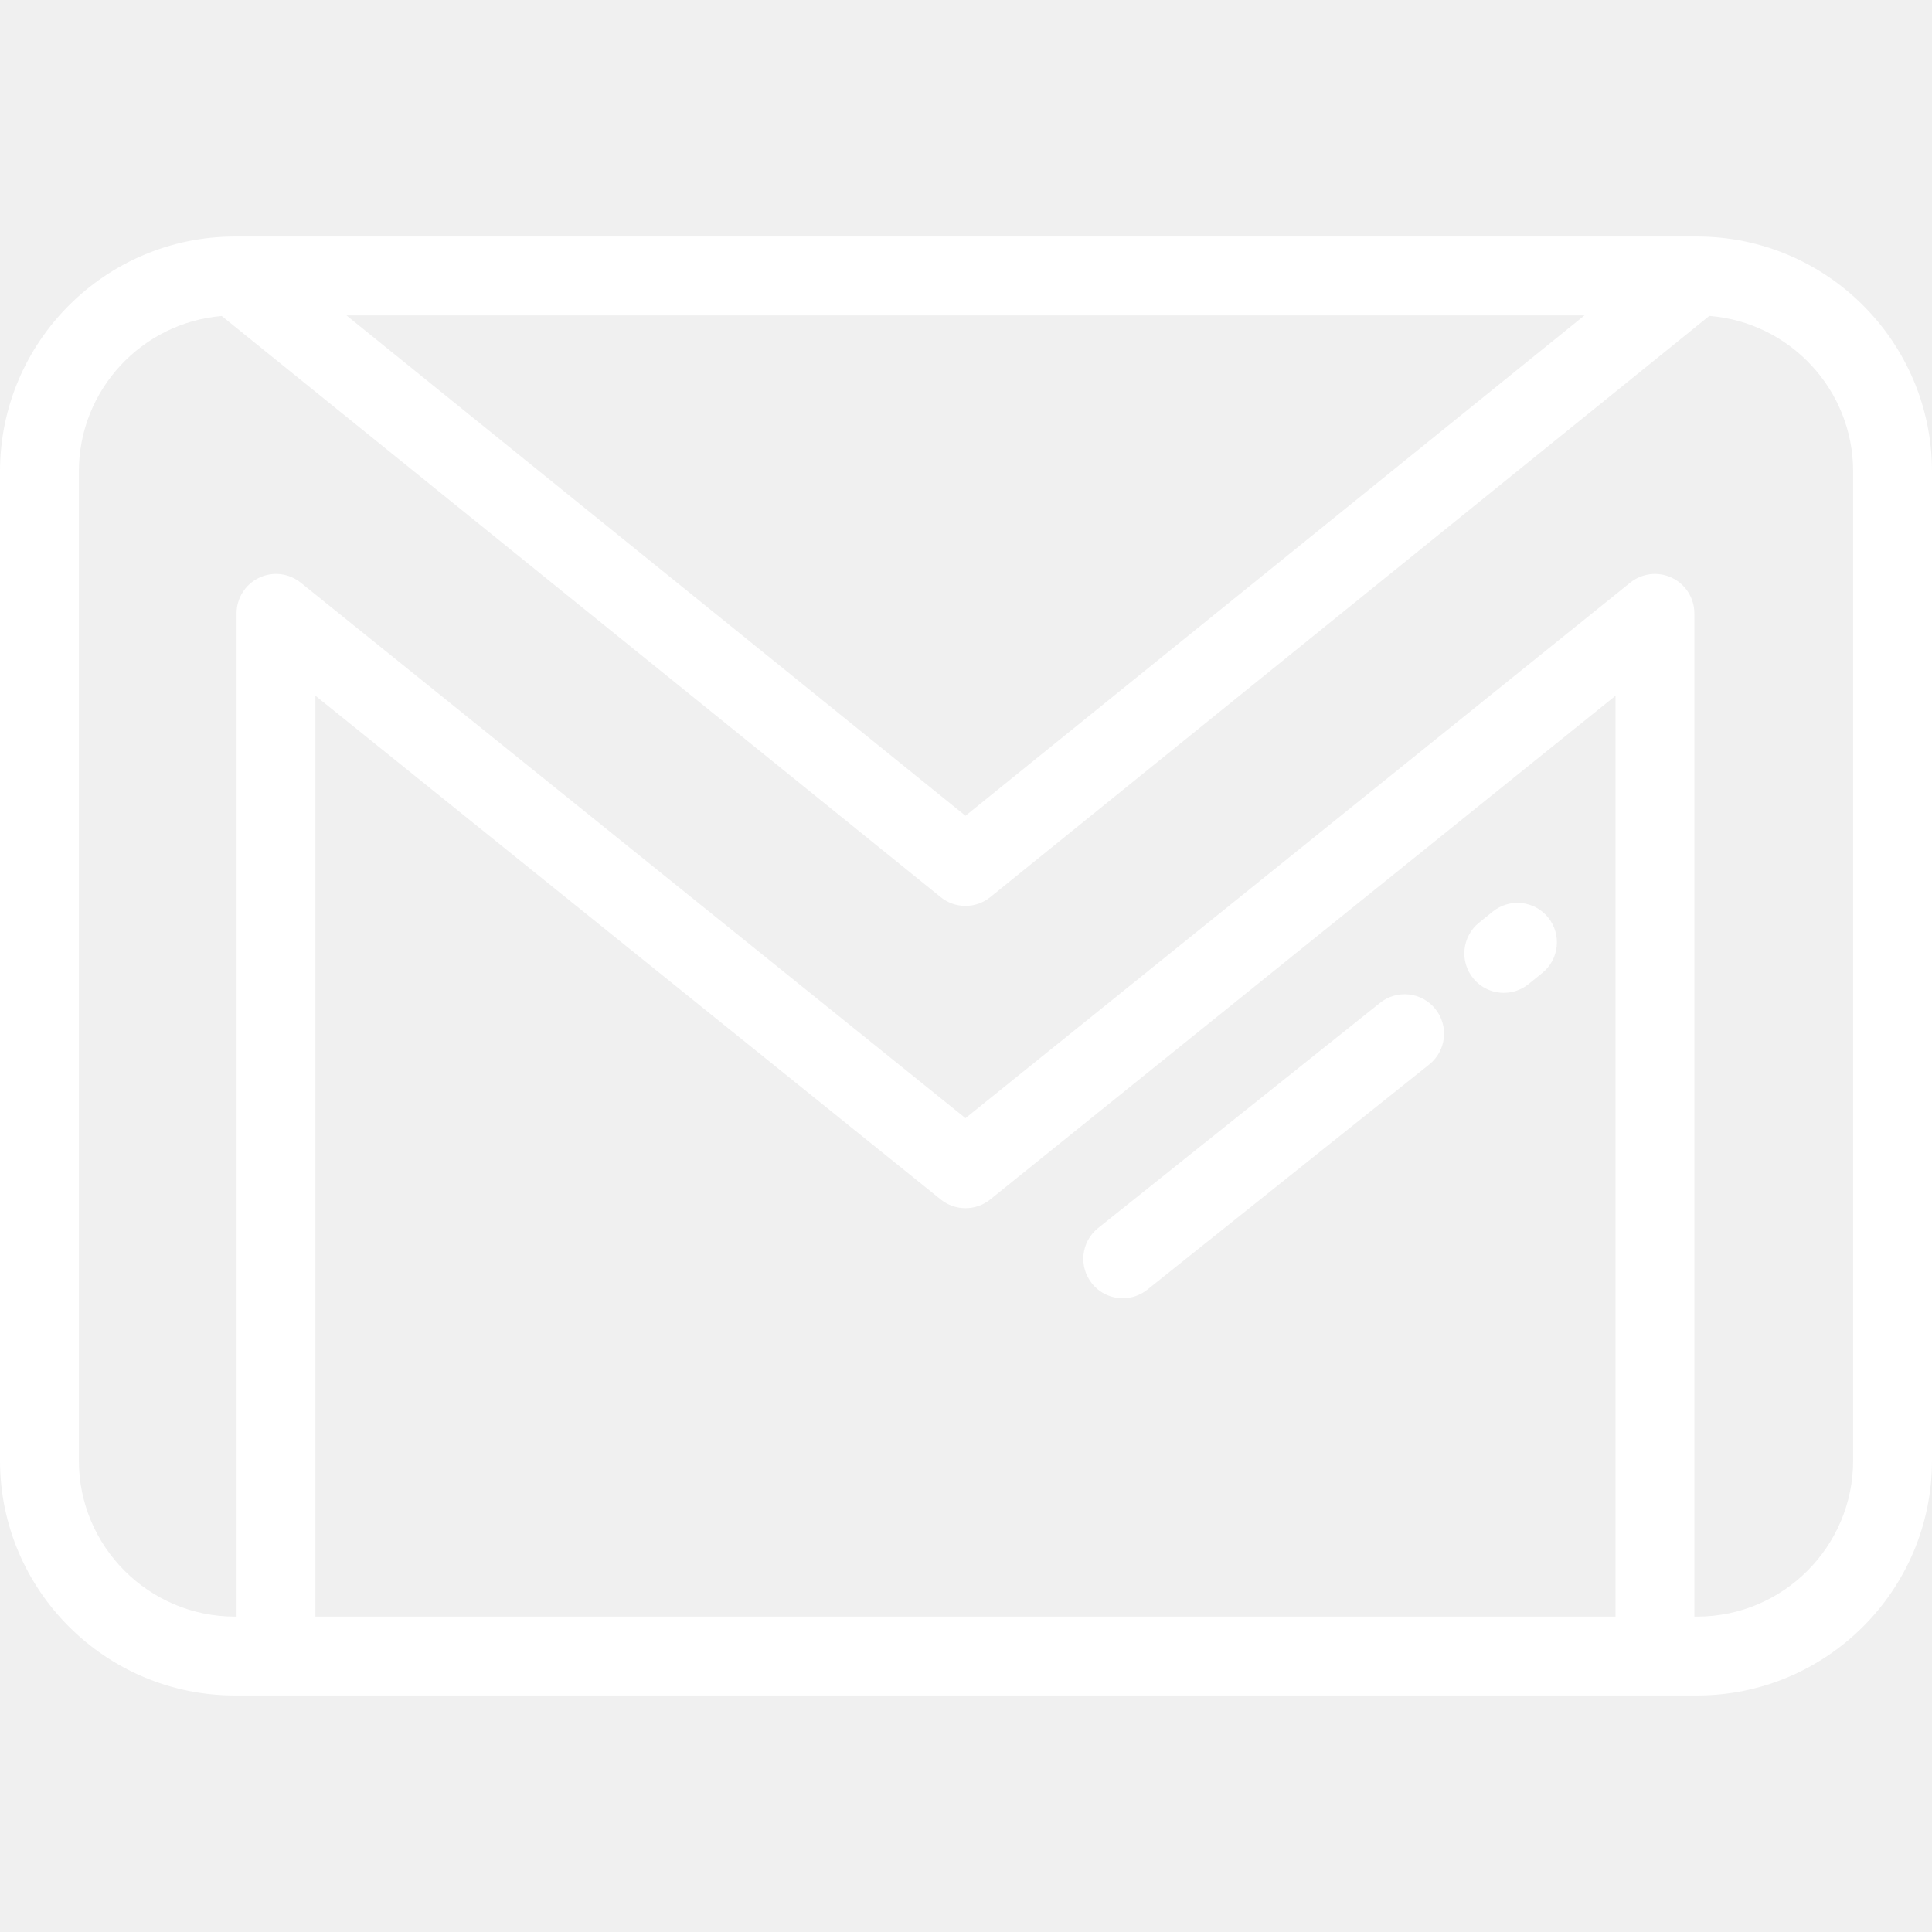
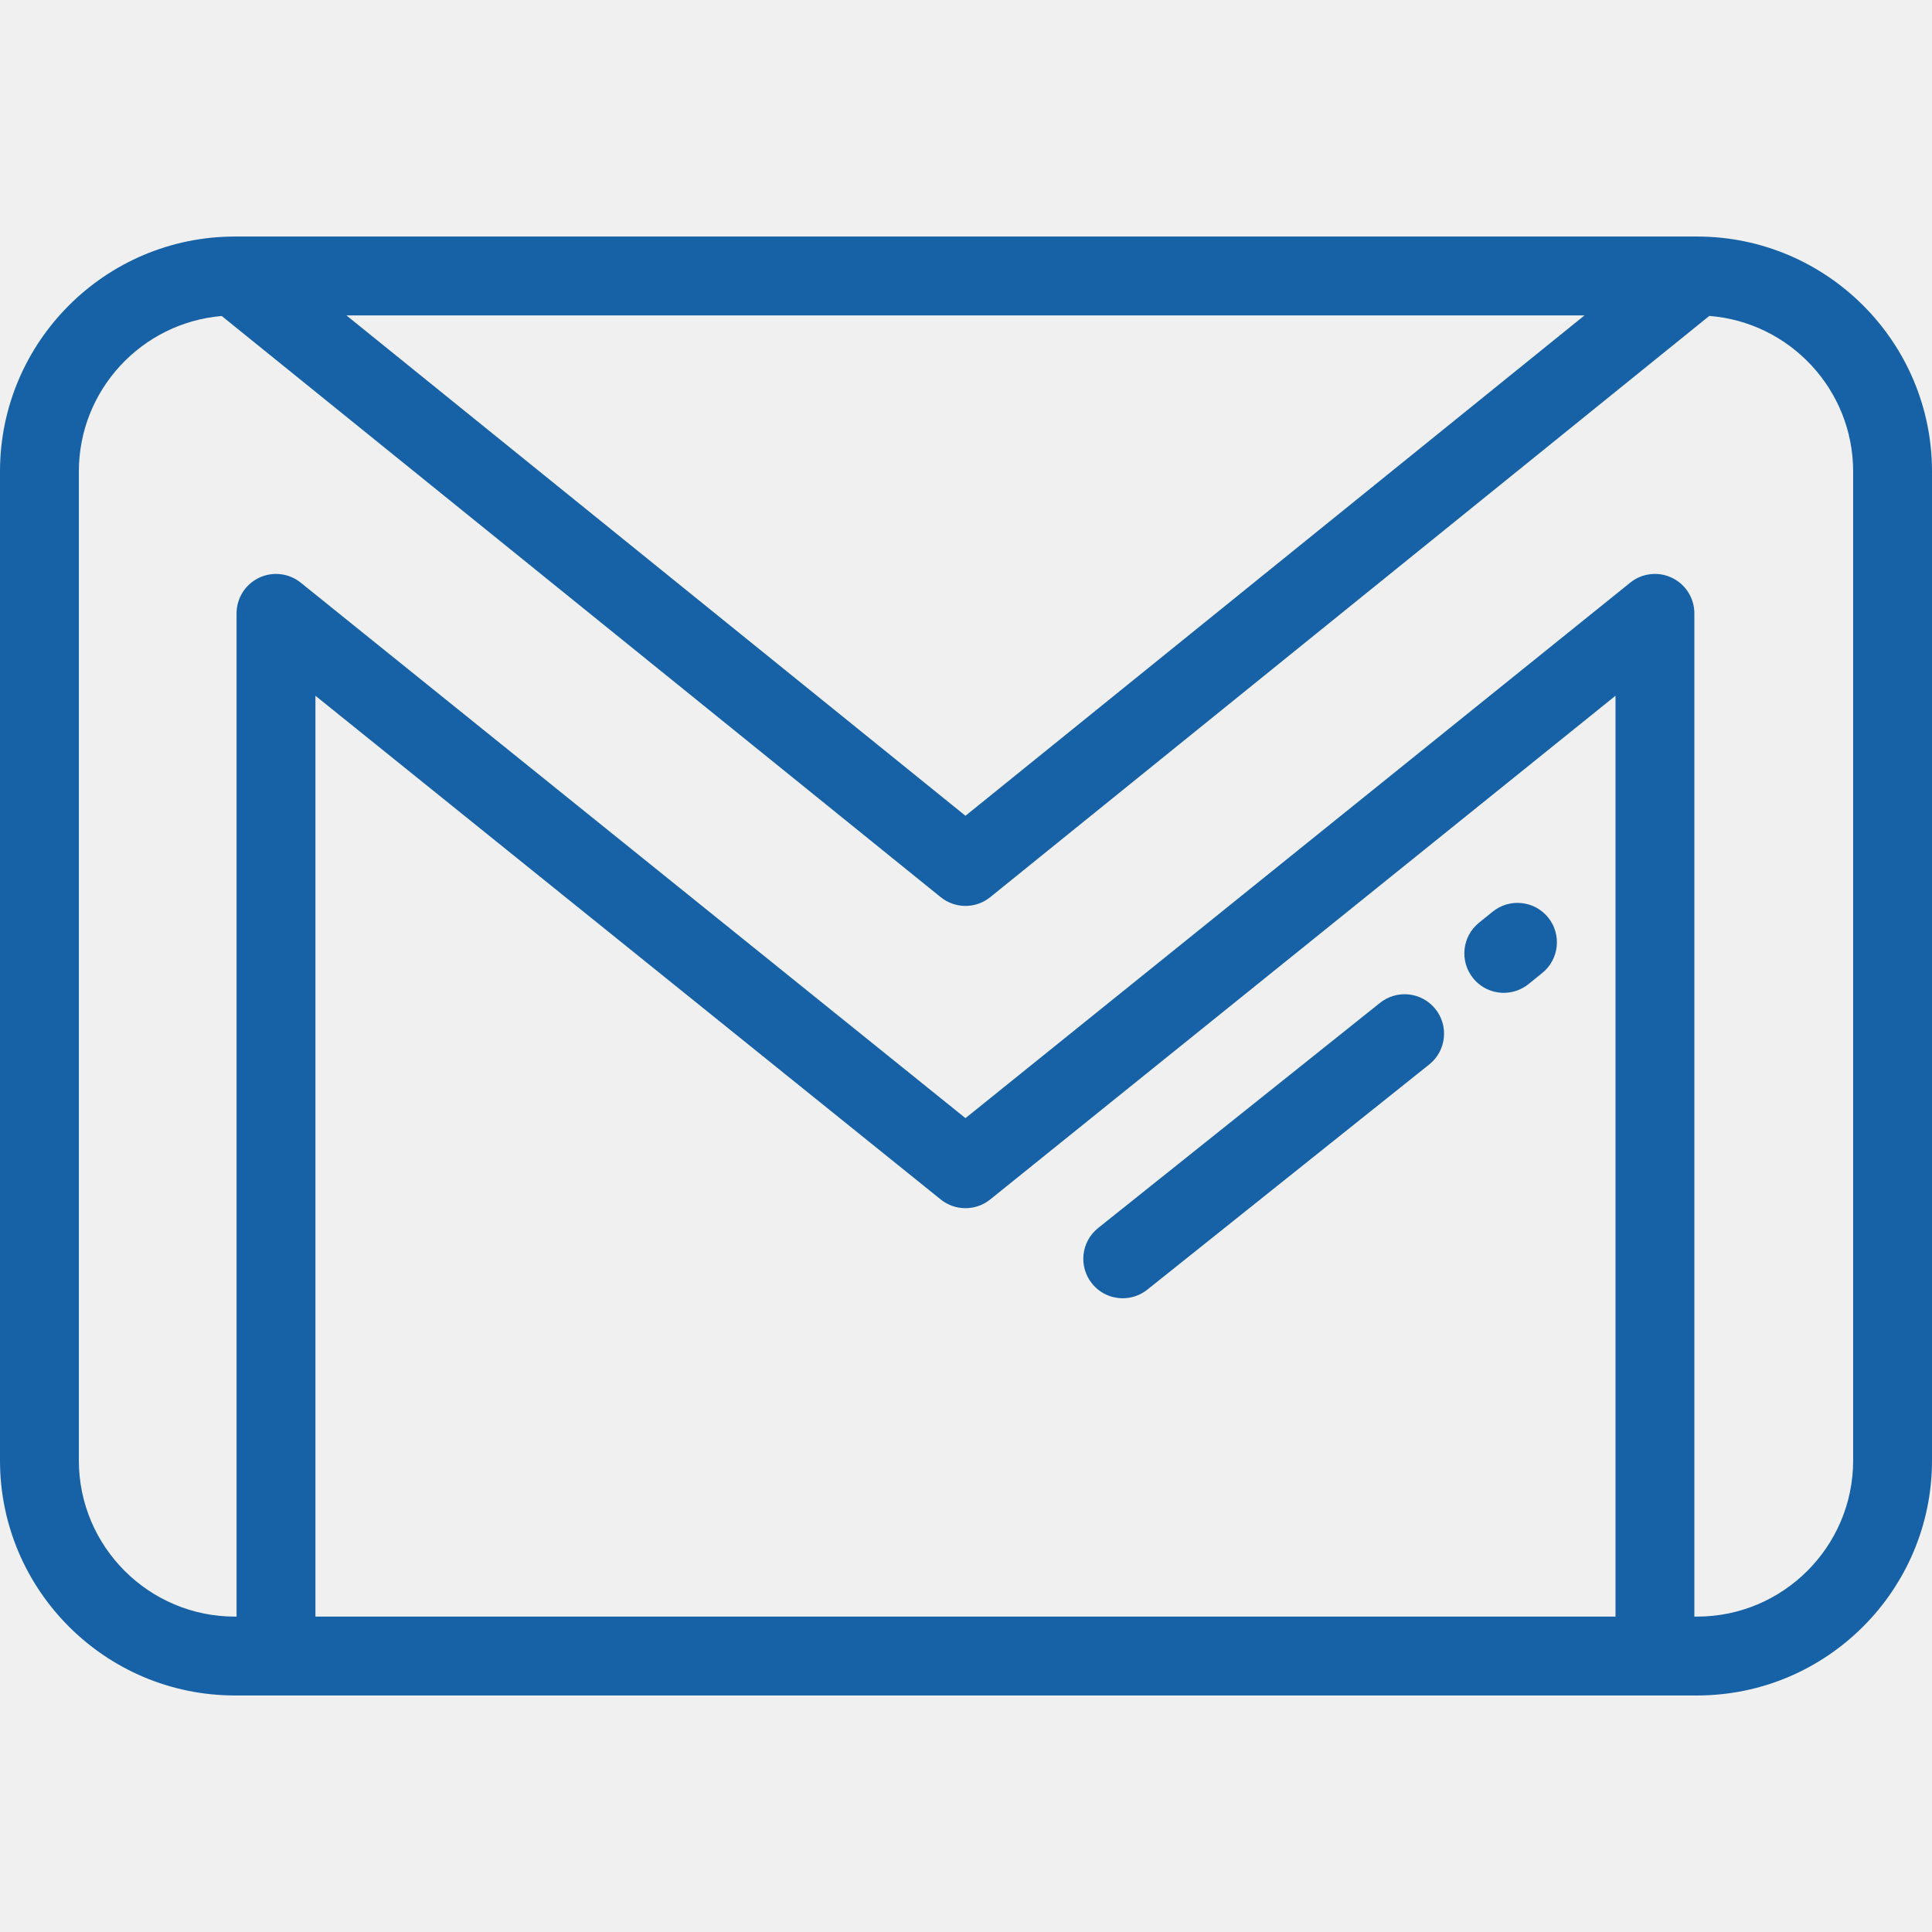
<svg xmlns="http://www.w3.org/2000/svg" width="512" height="512" viewBox="0 0 512 512" fill="none">
-   <path d="M410.272 243.145C406.642 238.659 400.061 237.966 395.577 241.597L391.941 244.539C387.456 248.17 386.764 254.75 390.395 259.235C392.461 261.786 395.478 263.11 398.523 263.11C400.832 263.11 403.157 262.348 405.091 260.782L408.726 257.84C413.21 254.209 413.903 247.63 410.272 243.145Z" fill="white" />
-   <path d="M380.363 267.357C376.733 262.871 370.152 262.178 365.668 265.808L290.96 325.482C286.475 329.113 285.783 335.692 289.414 340.177C291.478 342.728 294.496 344.052 297.541 344.052C299.85 344.052 302.175 343.29 304.109 341.725L378.817 282.051C383.301 278.421 383.994 271.843 380.363 267.357Z" fill="white" />
-   <path d="M449.742 62.685H62.258C27.929 62.685 0 90.614 0 124.942V387.059C0 421.388 27.929 449.316 62.258 449.316H449.742C484.072 449.316 512 421.388 512 387.059V124.942C512 90.614 484.072 62.685 449.742 62.685ZM419.912 83.582L255.859 216.19L91.806 83.582H419.912ZM428.126 428.418H83.592V184.382L249.304 317.872C253.13 320.954 258.588 320.954 262.414 317.872L428.125 184.382V428.418H428.126ZM491.102 387.058C491.102 409.864 472.548 428.417 449.742 428.417H449.025V162.547C449.025 158.524 446.716 154.859 443.086 153.122C439.454 151.384 435.152 151.887 432.021 154.41L255.859 296.318L79.697 154.41C76.563 151.887 72.259 151.384 68.632 153.122C65.002 154.859 62.693 158.524 62.693 162.547V428.417H62.257C39.452 428.418 20.898 409.864 20.898 387.059V124.942C20.898 103.316 37.586 85.524 58.759 83.742L249.291 237.754C251.206 239.303 253.533 240.077 255.859 240.077C258.186 240.077 260.512 239.303 262.427 237.754L452.983 83.721C474.278 85.381 491.102 103.228 491.102 124.941V387.058Z" fill="white" />
+   <path d="M410.272 243.145C406.642 238.659 400.061 237.966 395.577 241.597L391.941 244.539C387.456 248.17 386.764 254.75 390.395 259.235C392.461 261.786 395.478 263.11 398.523 263.11C400.832 263.11 403.157 262.348 405.091 260.782L408.726 257.84C413.21 254.209 413.903 247.63 410.272 243.145Z" fill="#1762A7" />
+   <path d="M380.363 267.357C376.733 262.871 370.152 262.178 365.668 265.808L290.96 325.482C286.475 329.113 285.783 335.692 289.414 340.177C291.478 342.728 294.496 344.052 297.541 344.052C299.85 344.052 302.175 343.29 304.109 341.725L378.817 282.051C383.301 278.421 383.994 271.843 380.363 267.357Z" fill="#1762A7" />
+   <path d="M449.742 62.685H62.258C27.929 62.685 0 90.614 0 124.942V387.059C0 421.388 27.929 449.316 62.258 449.316H449.742C484.072 449.316 512 421.388 512 387.059V124.942C512 90.614 484.072 62.685 449.742 62.685ZM419.912 83.582L255.859 216.19L91.806 83.582H419.912ZM428.126 428.418H83.592V184.382L249.304 317.872C253.13 320.954 258.588 320.954 262.414 317.872L428.125 184.382V428.418H428.126ZM491.102 387.058C491.102 409.864 472.548 428.417 449.742 428.417H449.025V162.547C449.025 158.524 446.716 154.859 443.086 153.122C439.454 151.384 435.152 151.887 432.021 154.41L255.859 296.318L79.697 154.41C76.563 151.887 72.259 151.384 68.632 153.122C65.002 154.859 62.693 158.524 62.693 162.547V428.417H62.257C39.452 428.418 20.898 409.864 20.898 387.059V124.942C20.898 103.316 37.586 85.524 58.759 83.742L249.291 237.754C251.206 239.303 253.533 240.077 255.859 240.077C258.186 240.077 260.512 239.303 262.427 237.754L452.983 83.721C474.278 85.381 491.102 103.228 491.102 124.941V387.058Z" fill="#1762A7" />
</svg>
